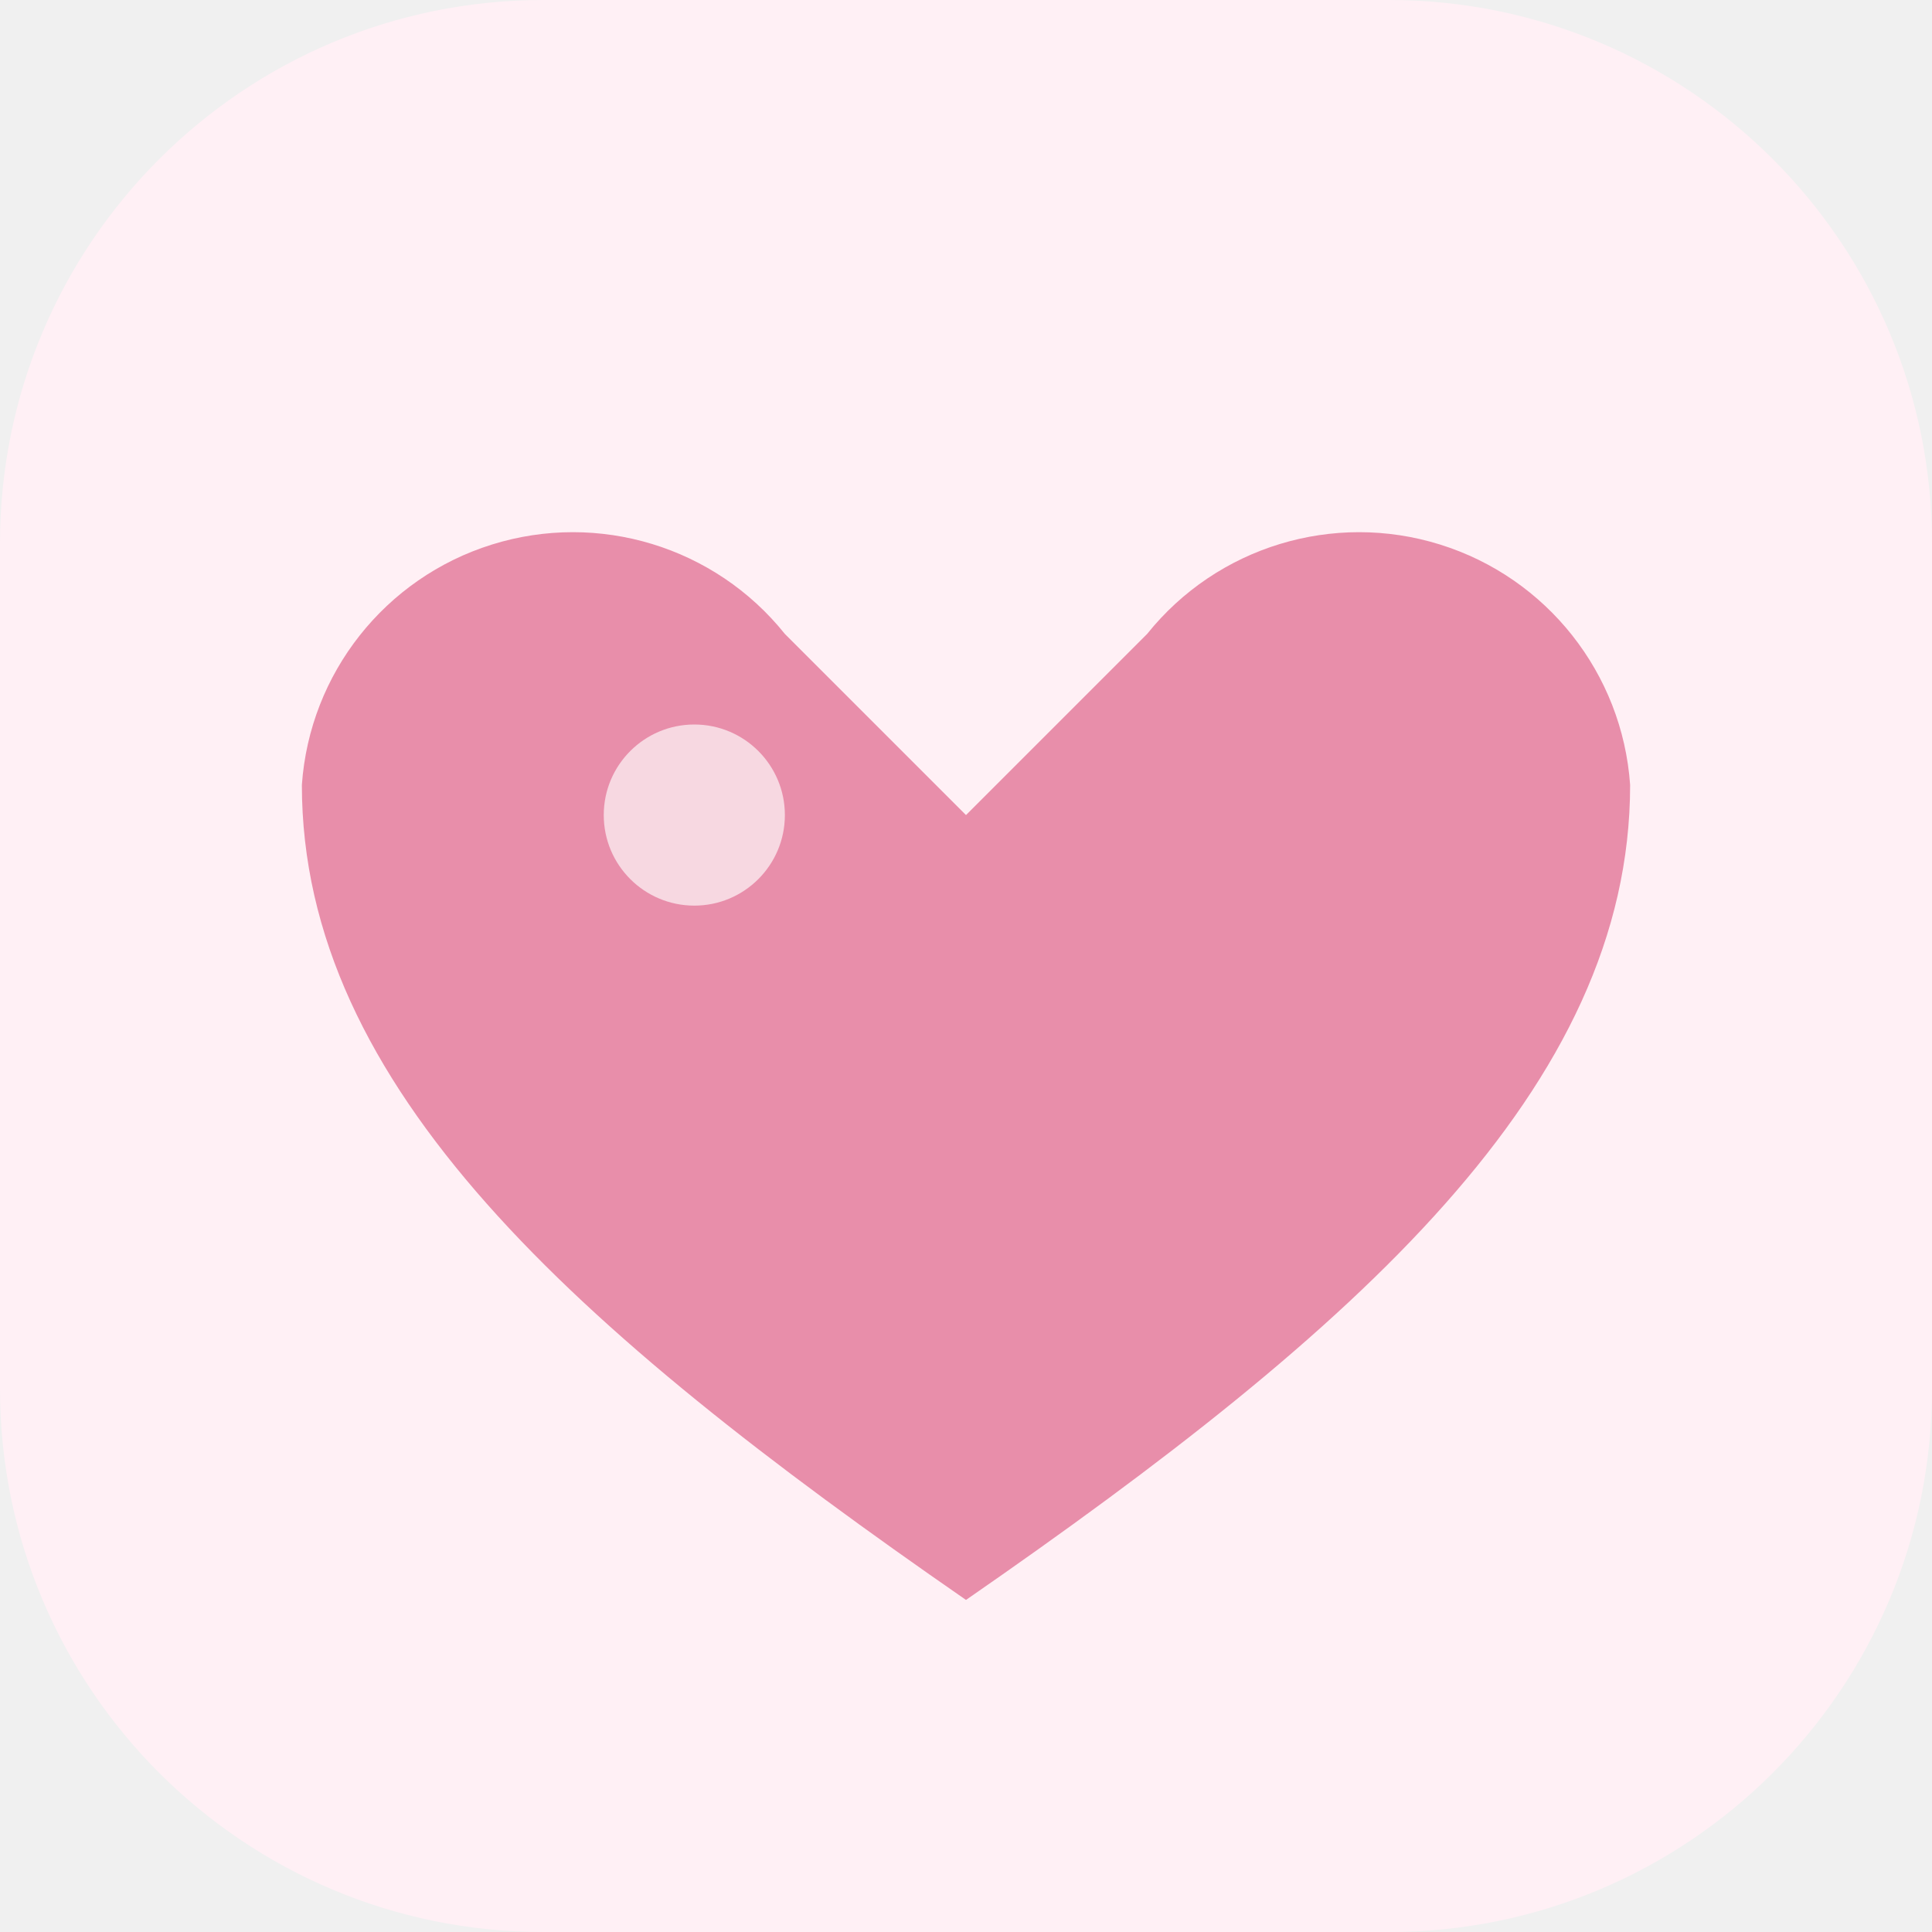
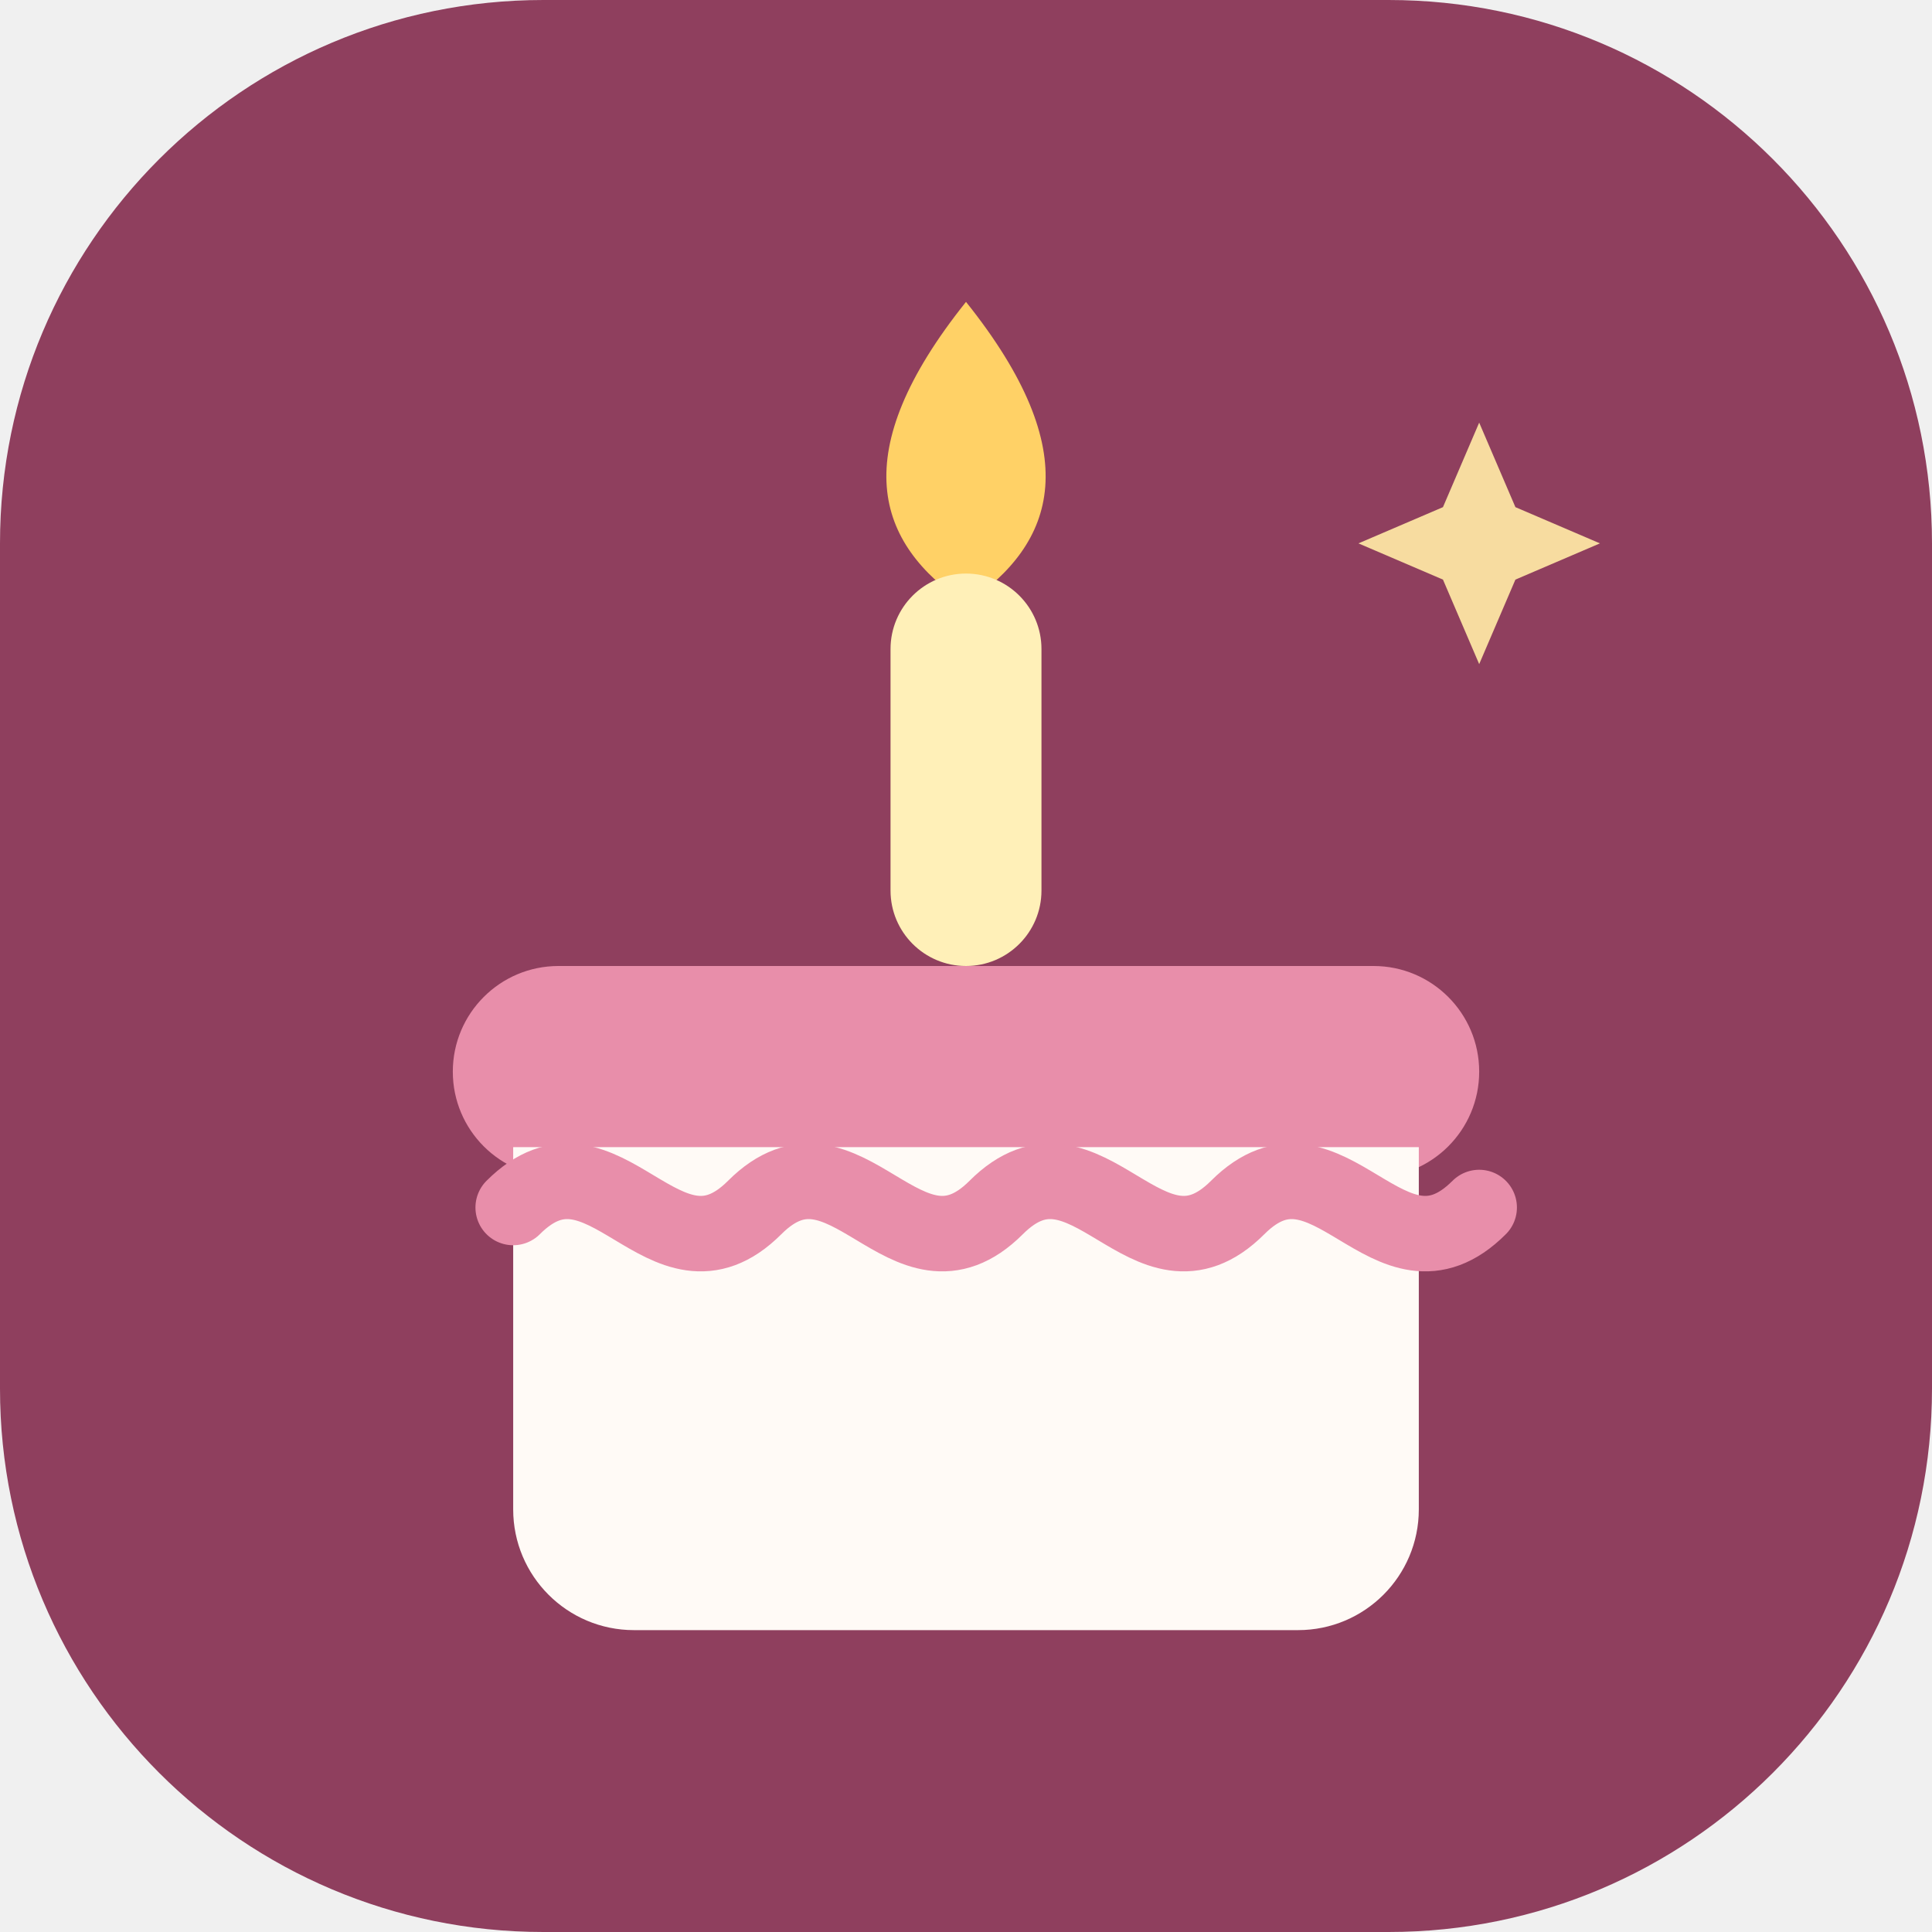
<svg xmlns="http://www.w3.org/2000/svg" viewBox="0 0 64 64">
-   <rect width="64" height="64" rx="18" fill="#fff0f5" />
-   <path d="M32 53C19 44 10 36 10 26a9 9 0 0 1 16-5l6 6 6-6a9 9 0 0 1 16 5c0 10-9 18-22 27Z" fill="#e88eaa" />
-   <circle cx="23" cy="27" r="3" fill="#fff" opacity=".65" />
+   <rect width="64" height="64" rx="18" fill="#8f3f5e" />
+   <path d="M32 10c-4 5-3 8 0 10 3-2 4-5 0-10Z" fill="#ffd166" />
+   <rect x="29.5" y="19" width="5" height="13" rx="2.5" fill="#fff0b8" />
+   <rect x="15" y="32" width="34" height="7" rx="3.5" fill="#e88eaa" />
+   <path d="M17 38h30v12a4 4 0 0 1-4 4H21a4 4 0 0 1-4-4V38Z" fill="#fffaf6" />
+   <path d="M17 40c3-3 5 3 8 0s5 3 8 0 5 3 8 0 5 3 8 0" fill="none" stroke="#e88eaa" stroke-linecap="round" stroke-width="2.5" />
+   <path d="m49 14 1.2 2.8L53 18l-2.8 1.2L49 22l-1.2-2.8L45 18l2.8-1.2L49 14Z" fill="#f7dca0" />
</svg>
